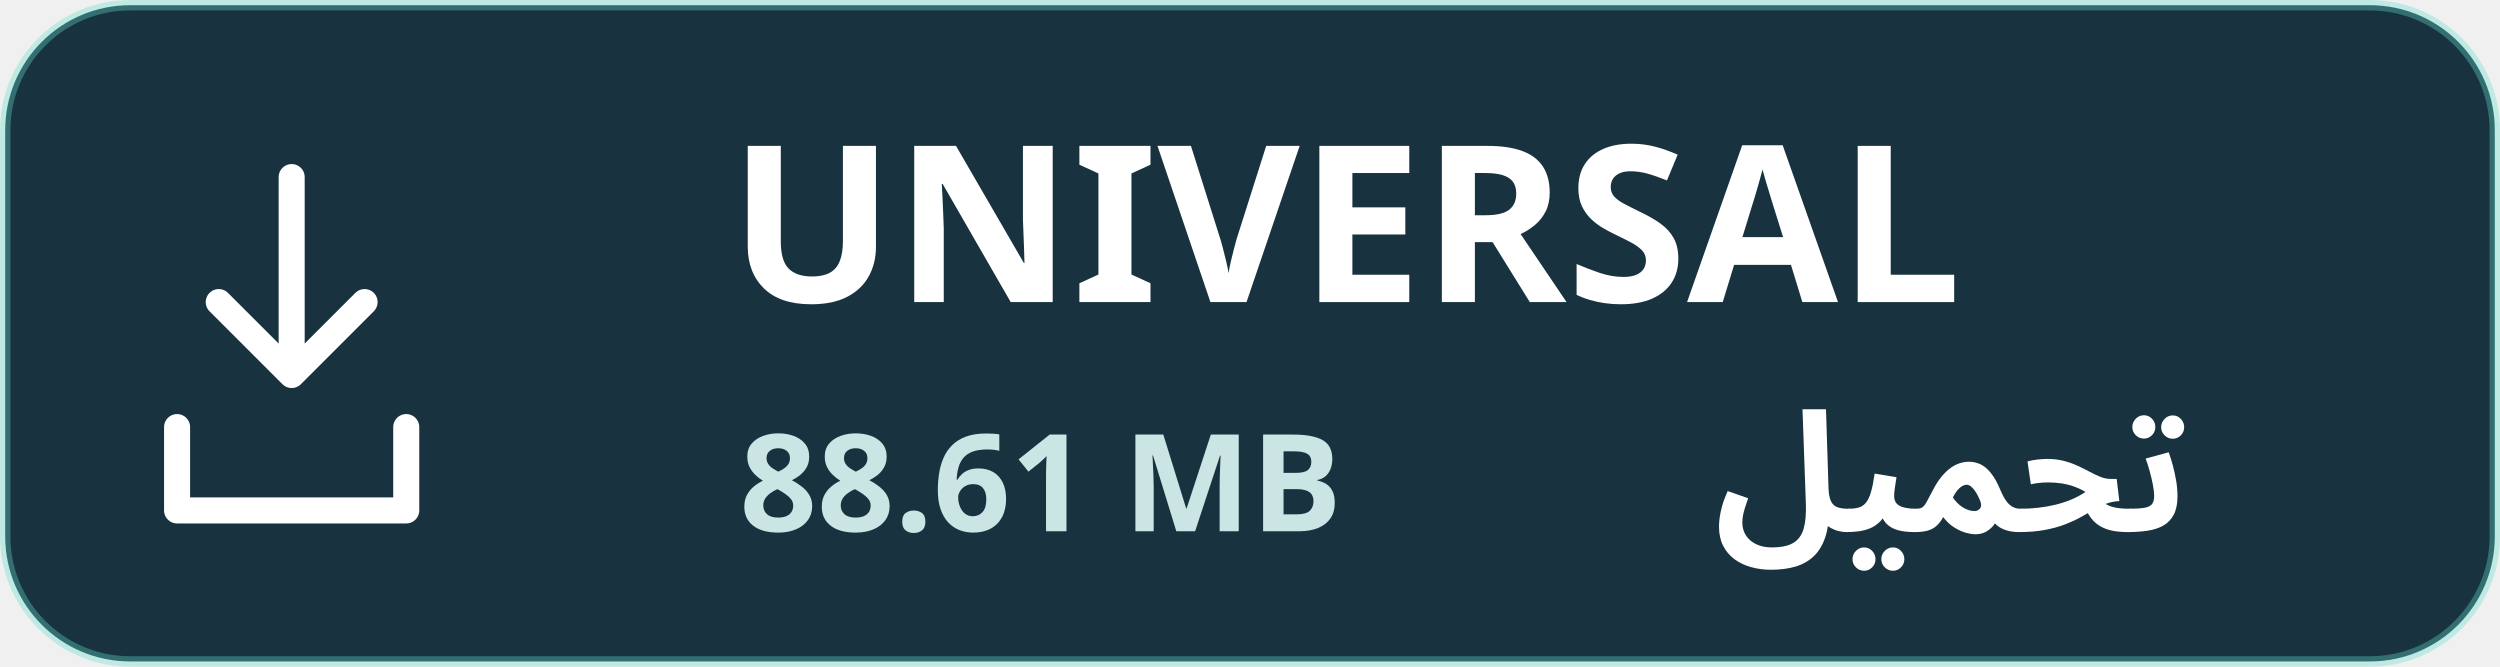
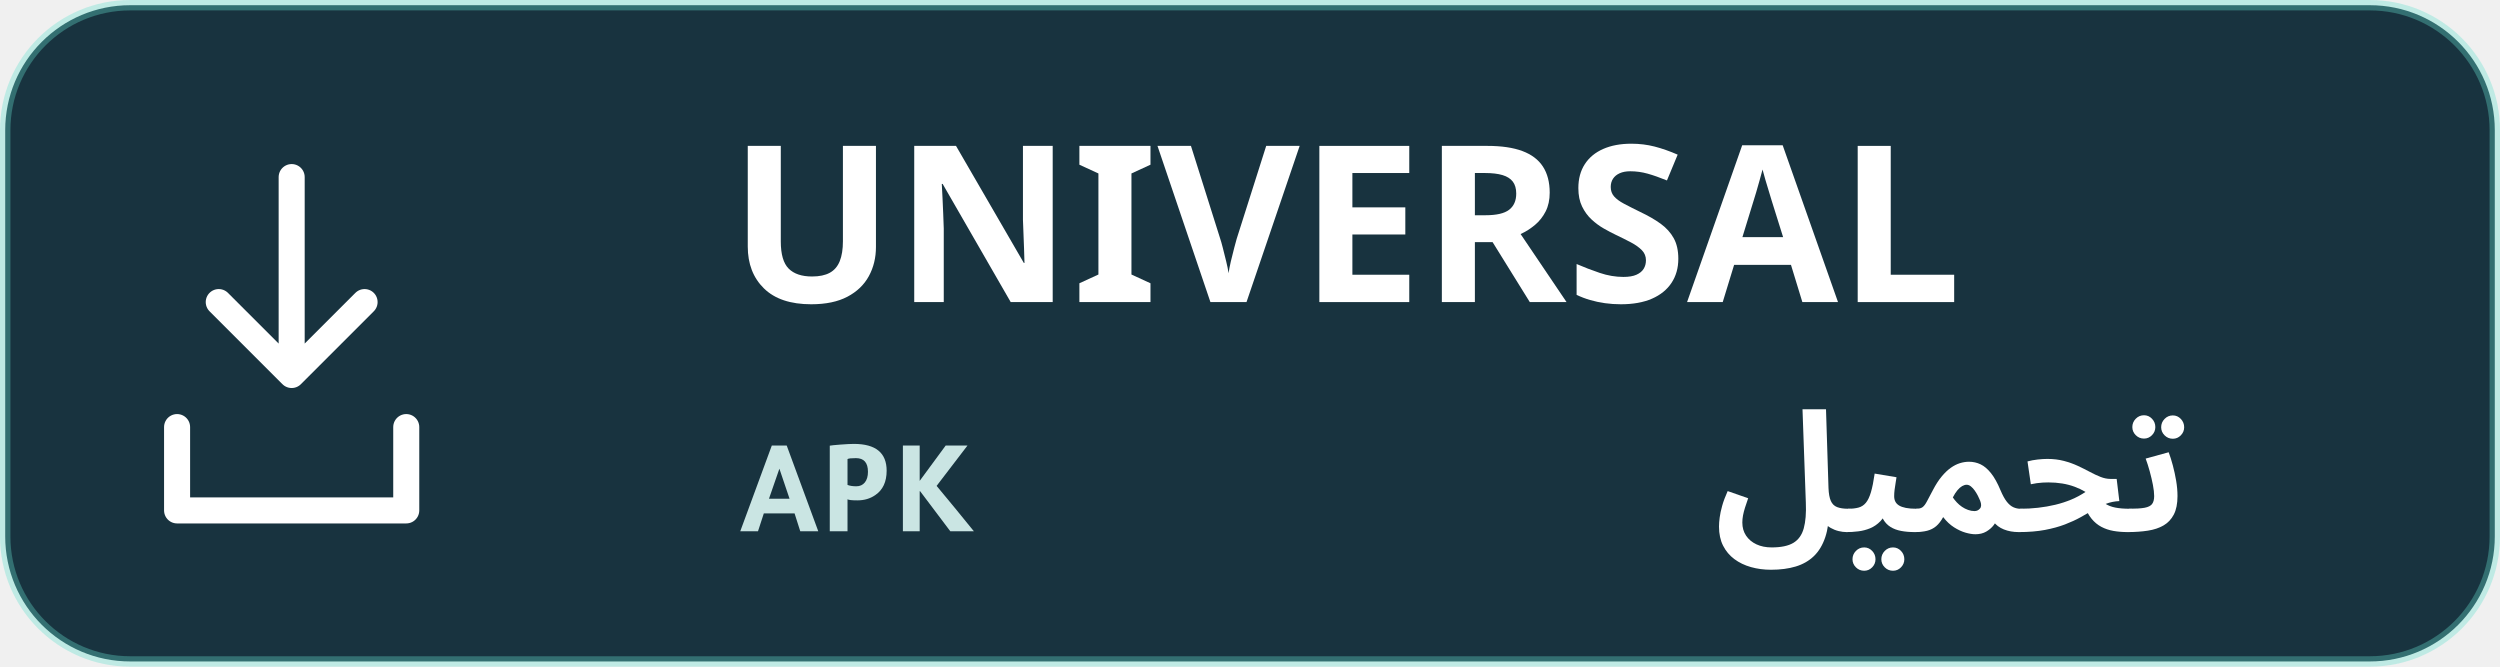
<svg xmlns="http://www.w3.org/2000/svg" width="240" height="64" viewBox="0 0 240 64">
  <rect x=".5" y=".5" width="239" height="63" rx="12" fill="#18333F" stroke="#65E0CE" stroke-opacity=".35" />
  <path d="M28 17v19m-7-7 7 7 7-7M17 41v8h22v-8" fill="none" stroke="#fff" stroke-width="2.5" stroke-linecap="round" stroke-linejoin="round" />
  <path d="M671 252Q671 178 638.5 118.5Q606 59 540.5 24.5Q475 -10 375 -10Q233 -10 159.0 62.5Q85 135 85 254V714H236V277Q236 189 272.0 153.0Q308 117 379 117Q429 117 460.0 134.0Q491 151 505.5 187.0Q520 223 520 278V714H671Z" fill="#FFFFFF" transform="translate(70.000,29.000) scale(0.021,-0.021)" />
  <path d="M723 0H531L220 540H216Q218 506 219.5 472.0Q221 438 222.5 404.0Q224 370 225 336V0H90V714H281L591 179H594Q593 212 592.0 245.0Q591 278 589.5 310.5Q588 343 587 376V714H723Z" fill="#FFFFFF" transform="translate(85.876,29.000) scale(0.021,-0.021)" />
  <path d="M357 0H32V86L119 126V588L32 628V714H357V628L270 588V126L357 86Z" fill="#FFFFFF" transform="translate(102.949,29.000) scale(0.021,-0.021)" />
  <path d="M650 714 407 0H242L0 714H153L287 289Q291 278 298.5 248.5Q306 219 314.0 186.5Q322 154 325 132Q328 154 335.5 186.5Q343 219 351.0 248.5Q359 278 362 289L497 714Z" fill="#FFFFFF" transform="translate(111.118,29.000) scale(0.021,-0.021)" />
  <path d="M501 0H90V714H501V590H241V433H483V309H241V125H501Z" fill="#FFFFFF" transform="translate(124.768,29.000) scale(0.021,-0.021)" />
  <path d="M298 714Q395 714 458.0 690.5Q521 667 552.0 619.5Q583 572 583 500Q583 451 564.5 414.5Q546 378 515.5 352.5Q485 327 450 311L660 0H492L322 274H241V0H90V714ZM287 590H241V397H290Q365 397 397.5 422.0Q430 447 430 496Q430 530 414.5 550.5Q399 571 367.5 580.5Q336 590 287 590Z" fill="#FFFFFF" transform="translate(136.528,29.000) scale(0.021,-0.021)" />
  <path d="M511 198Q511 135 480.0 88.0Q449 41 390.5 15.5Q332 -10 248 -10Q211 -10 175.5 -5.0Q140 0 107.5 9.5Q75 19 46 33V174Q97 152 151.5 133.5Q206 115 260 115Q297 115 319.5 125.0Q342 135 352.5 152.0Q363 169 363 191Q363 218 344.5 237.0Q326 256 295.0 272.5Q264 289 224 308Q199 320 170.0 336.5Q141 353 114.5 377.5Q88 402 71.0 437.0Q54 472 54 521Q54 585 83.5 630.5Q113 676 167.5 700.0Q222 724 296 724Q352 724 402.5 711.0Q453 698 508 674L459 556Q410 576 371.0 587.0Q332 598 291 598Q263 598 243.0 589.0Q223 580 212.5 564.0Q202 548 202 526Q202 501 217.0 483.5Q232 466 262.0 450.0Q292 434 337 412Q392 386 430.5 358.0Q469 330 490.0 292.0Q511 254 511 198Z" fill="#FFFFFF" transform="translate(150.388,29.000) scale(0.021,-0.021)" />
  <path d="M527 0 475 170H215L163 0H0L252 717H437L690 0ZM387 463Q382 480 374.0 506.0Q366 532 358.0 559.0Q350 586 345 606Q340 586 331.5 556.5Q323 527 315.5 500.5Q308 474 304 463L253 297H439Z" fill="#FFFFFF" transform="translate(161.959,29.000) scale(0.021,-0.021)" />
  <path d="M90 0V714H241V125H531V0Z" fill="#FFFFFF" transform="translate(176.449,29.000) scale(0.021,-0.021)" />
-   <path d="M286 723Q348 723 399.5 704.0Q451 685 482.5 647.0Q514 609 514 551Q514 508 497.0 475.5Q480 443 451.5 419.0Q423 395 386 377Q424 357 458.5 330.5Q493 304 514.5 268.5Q536 233 536 185Q536 126 504.5 82.0Q473 38 416.5 14.0Q360 -10 286 -10Q166 -10 100.5 41.0Q35 92 35 181Q35 230 53.5 266.0Q72 302 103.0 328.5Q134 355 172 373Q140 393 114.0 418.5Q88 444 72.5 476.5Q57 509 57 552Q57 609 89.0 647.0Q121 685 173.5 704.0Q226 723 286 723ZM175 190Q175 151 202.5 126.0Q230 101 284 101Q322 101 346.5 112.0Q371 123 383.5 143.0Q396 163 396 189Q396 216 380.0 236.5Q364 257 340.5 273.5Q317 290 292 304L279 311Q248 297 224.5 279.0Q201 261 188.0 239.5Q175 218 175 190ZM285 613Q248 613 223.5 594.0Q199 575 199 540Q199 516 211.0 497.5Q223 479 243.0 465.5Q263 452 286 440Q309 451 328.5 464.0Q348 477 360.0 495.5Q372 514 372 540Q372 575 347.5 594.0Q323 613 285 613Z" fill="#CAE5E3" transform="translate(71.000,51.000) scale(0.013,-0.013)" />
-   <path d="M286 723Q348 723 399.5 704.0Q451 685 482.5 647.0Q514 609 514 551Q514 508 497.0 475.5Q480 443 451.5 419.0Q423 395 386 377Q424 357 458.5 330.5Q493 304 514.5 268.5Q536 233 536 185Q536 126 504.5 82.0Q473 38 416.5 14.0Q360 -10 286 -10Q166 -10 100.5 41.0Q35 92 35 181Q35 230 53.5 266.0Q72 302 103.0 328.5Q134 355 172 373Q140 393 114.0 418.5Q88 444 72.5 476.5Q57 509 57 552Q57 609 89.0 647.0Q121 685 173.5 704.0Q226 723 286 723ZM175 190Q175 151 202.5 126.0Q230 101 284 101Q322 101 346.5 112.0Q371 123 383.5 143.0Q396 163 396 189Q396 216 380.0 236.5Q364 257 340.5 273.5Q317 290 292 304L279 311Q248 297 224.5 279.0Q201 261 188.0 239.5Q175 218 175 190ZM285 613Q248 613 223.5 594.0Q199 575 199 540Q199 516 211.0 497.5Q223 479 243.0 465.5Q263 452 286 440Q309 451 328.5 464.0Q348 477 360.0 495.5Q372 514 372 540Q372 575 347.5 594.0Q323 613 285 613Z" fill="#CAE5E3" transform="translate(78.436,51.000) scale(0.013,-0.013)" />
-   <path d="M57 70Q57 116 82.0 134.5Q107 153 143 153Q178 153 203.0 134.5Q228 116 228 70Q228 26 203.0 6.5Q178 -13 143 -13Q107 -13 82.0 6.5Q57 26 57 70Z" fill="#CAE5E3" transform="translate(85.872,51.000) scale(0.013,-0.013)" />
-   <path d="M35 303Q35 365 44.0 425.0Q53 485 75.5 538.5Q98 592 138.5 633.5Q179 675 241.5 698.5Q304 722 393 722Q414 722 442.0 720.5Q470 719 489 715V594Q470 599 447.5 601.5Q425 604 403 604Q336 604 292.5 588.0Q249 572 224.0 542.0Q199 512 187.5 471.5Q176 431 174 381H180Q194 405 214.5 423.5Q235 442 265.0 453.0Q295 464 335 464Q398 464 443.5 437.5Q489 411 514.0 360.5Q539 310 539 238Q539 161 509.5 105.0Q480 49 425.5 19.5Q371 -10 296 -10Q241 -10 193.5 9.0Q146 28 110.5 66.5Q75 105 55.0 164.0Q35 223 35 303ZM293 111Q337 111 365.0 141.5Q393 172 393 236Q393 288 369.0 318.0Q345 348 296 348Q263 348 238.0 333.5Q213 319 199.0 296.0Q185 273 185 249Q185 224 192.0 199.5Q199 175 212.5 155.0Q226 135 246.0 123.0Q266 111 293 111Z" fill="#CAE5E3" transform="translate(89.577,51.000) scale(0.013,-0.013)" />
-   <path d="M413 0H262V413Q262 430 262.5 455.0Q263 480 264.0 507.0Q265 534 266 555Q261 549 244.5 533.5Q228 518 214 506L132 440L59 531L289 714H413Z" fill="#CAE5E3" transform="translate(97.013,51.000) scale(0.013,-0.013)" />
-   <path d="" fill="#CAE5E3" transform="translate(104.449,51.000) scale(0.013,-0.013)" />
-   <path d="M392 0 220 560H216Q217 540 219.0 500.0Q221 460 223.0 414.5Q225 369 225 332V0H90V714H296L465 168H468L647 714H853V0H712V338Q712 372 713.5 416.0Q715 460 716.5 499.5Q718 539 719 559H715L531 0Z" fill="#CAE5E3" transform="translate(107.829,51.000) scale(0.013,-0.013)" />
-   <path d="M312 714Q455 714 528.0 674.0Q601 634 601 533Q601 493 588.0 460.0Q575 427 550.5 406.0Q526 385 491 379V374Q527 367 556.0 349.0Q585 331 602.0 297.0Q619 263 619 207Q619 142 587.5 95.5Q556 49 497.0 24.5Q438 0 357 0H90V714ZM329 431Q395 431 420.5 452.0Q446 473 446 513Q446 554 416.0 572.0Q386 590 321 590H241V431ZM241 311V125H340Q408 125 435.0 151.5Q462 178 462 222Q462 249 450.5 269.0Q439 289 411.0 300.0Q383 311 335 311Z" fill="#CAE5E3" transform="translate(120.088,51.000) scale(0.013,-0.013)" />
  <path d="M26 28Q26 51 30.0 82.0Q34 113 45.0 152.5Q56 192 78 241L201 198Q190 167 182.0 141.5Q174 116 170.0 94.5Q166 73 166 52Q166 7 188.5 -26.5Q211 -60 250.5 -78.5Q290 -97 342 -97Q427 -97 472.5 -69.5Q518 -42 534.5 17.5Q551 77 547 172L527 732H668L683 259Q685 209 697.0 182.0Q709 155 734.5 145.0Q760 135 801 135Q839 135 855.0 115.5Q871 96 871 67Q871 36 850.0 15.5Q829 -5 791 -5Q769 -5 744.0 1.0Q719 7 696.0 20.0Q673 33 656.0 54.5Q639 76 633 108L687 135Q687 34 663.5 -36.0Q640 -106 595.5 -149.0Q551 -192 486.5 -211.5Q422 -231 338 -231Q274 -231 217.5 -215.0Q161 -199 118.0 -167.0Q75 -135 50.5 -86.5Q26 -38 26 28Z" fill="#FFFFFF" transform="translate(164.608,51.000) scale(0.016,-0.016)" />
  <path d="M231 -232Q202 -232 181.5 -211.5Q161 -191 161 -163Q161 -134 181.5 -113.0Q202 -92 231 -92Q259 -92 279.0 -113.0Q299 -134 299 -163Q299 -191 279.0 -211.5Q259 -232 231 -232ZM58 -232Q29 -232 8.5 -211.5Q-12 -191 -12 -163Q-12 -134 8.5 -113.0Q29 -92 58 -92Q86 -92 106.0 -113.0Q126 -134 126 -163Q126 -191 106.0 -211.5Q86 -232 58 -232Z" fill="#FFFFFF" transform="translate(178.032,51.080) scale(0.016,-0.016)" />
  <path d="M0 -5 10 135Q46 135 72.0 142.0Q98 149 116.0 170.5Q134 192 146.5 234.0Q159 276 169 346L300 324Q298 309 294.5 289.0Q291 269 288.5 248.5Q286 228 286 210Q286 192 293.0 178.0Q300 164 315.5 154.5Q331 145 356.5 140.0Q382 135 419 135Q457 135 473.0 115.5Q489 96 489 67Q489 36 468.5 15.5Q448 -5 409 -5Q364 -5 327.5 2.0Q291 9 264.5 25.5Q238 42 221.5 69.5Q205 97 201 137H249Q231 89 203.5 60.5Q176 32 142.0 18.0Q108 4 71.5 -0.5Q35 -5 0 -5Z" fill="#FFFFFF" transform="translate(177.264,51.000) scale(0.016,-0.016)" />
  <path d="M0 -5 10 135Q35 135 48.0 145.0Q61 155 74.0 180.0Q87 205 110 248Q135 296 162.0 328.5Q189 361 216.5 380.5Q244 400 271.5 408.5Q299 417 326 417Q363 417 395.5 401.5Q428 386 458.0 348.5Q488 311 515 246Q534 201 553.0 177.0Q572 153 592.5 144.0Q613 135 634 135Q672 135 688.0 115.5Q704 96 704 67Q704 36 683.0 15.5Q662 -5 624 -5Q575 -5 535.0 11.0Q495 27 472 59L501 81Q492 60 474.5 37.0Q457 14 429.5 -2.0Q402 -18 364 -18Q339 -18 305.5 -8.5Q272 1 236.5 23.5Q201 46 171 85Q152 50 129.0 30.5Q106 11 75.0 3.0Q44 -5 0 -5ZM229 203Q239 188 253.0 173.0Q267 158 284.0 146.5Q301 135 320.5 128.0Q340 121 359 121Q379 121 392.0 136.5Q405 152 393 183Q388 196 379.5 212.5Q371 229 360.5 244.0Q350 259 337.5 269.0Q325 279 312 279Q299 279 285.0 271.0Q271 263 257.0 246.5Q243 230 229 203Z" fill="#FFFFFF" transform="translate(183.808,51.000) scale(0.016,-0.016)" />
  <path d="M654 -5Q608 -5 568.5 2.0Q529 9 496.0 26.5Q463 44 437.5 75.0Q412 106 395 153L474 216Q492 184 518.0 166.5Q544 149 580.0 142.0Q616 135 664 135Q702 135 718.0 115.5Q734 96 734 67Q734 36 713.5 15.5Q693 -5 654 -5ZM0 -5 10 135Q64 135 117.0 141.0Q170 147 220.0 159.0Q270 171 315.5 190.0Q361 209 401 236Q371 254 336.0 267.0Q301 280 261.5 286.5Q222 293 178 293Q162 293 144.5 292.0Q127 291 109.0 288.5Q91 286 73 282L53 419Q82 427 114.5 430.5Q147 434 172 434Q226 434 271.5 422.0Q317 410 355.5 392.0Q394 374 427.5 356.0Q461 338 491.5 326.0Q522 314 551 314H588L604 181Q561 179 523.5 164.5Q486 150 449.5 128.5Q413 107 371.5 84.0Q330 61 278.0 41.0Q226 21 158.0 8.0Q90 -5 0 -5Z" fill="#FFFFFF" transform="translate(193.792,51.000) scale(0.016,-0.016)" />
  <path d="M271 542Q242 542 221.5 562.5Q201 583 201 611Q201 640 221.5 661.0Q242 682 271 682Q299 682 319.0 661.0Q339 640 339 611Q339 583 319.0 562.5Q299 542 271 542ZM98 543Q69 543 48.5 563.5Q28 584 28 612Q28 641 48.5 662.0Q69 683 98 683Q126 683 146.0 662.0Q166 641 166 612Q166 584 146.0 563.5Q126 543 98 543Z" fill="#FFFFFF" transform="translate(204.256,50.792) scale(0.016,-0.016)" />
  <path d="M0 -5 10 135Q70 135 102.0 141.0Q134 147 146.5 163.5Q159 180 159 211Q159 239 151.5 278.0Q144 317 132.5 359.0Q121 401 108 436L246 474Q259 440 271.0 395.0Q283 350 291.0 302.5Q299 255 299 211Q299 143 277.0 100.5Q255 58 215.5 35.0Q176 12 121.0 3.5Q66 -5 0 -5Z" fill="#FFFFFF" transform="translate(204.256,51.000) scale(0.016,-0.016)" />
+   <path d="M238 633H348L581 0H448Q431 50 406 132H179Q165 87 136 0H5ZM294 462Q266 383 217 240H369Q322 378 294 462Z" fill="#CAE5E3" transform="translate(71.000,51.000) scale(0.013,-0.013)" />
+   <path d="M80 0V632Q94 635 159.0 640.0Q224 645 258 645Q500 645 500 447Q500 324 416 267Q360 228 284 228Q224 228 211 236V0ZM211 533V342Q237 332 276 332Q316 332 339.0 360.5Q362 389 362 439Q362 540 273 540Q222 540 211 533Z" fill="#CAE5E3" transform="translate(78.618,51.000) scale(0.013,-0.013)" />
+   <path d="M204 633V372Q336 551 396 633H557Q454 498 329 335Q460 178 604 0H430Q338 123 207 296H204V0H80V633Z" fill="#CAE5E3" transform="translate(85.638,51.000) scale(0.013,-0.013)" />
</svg>
